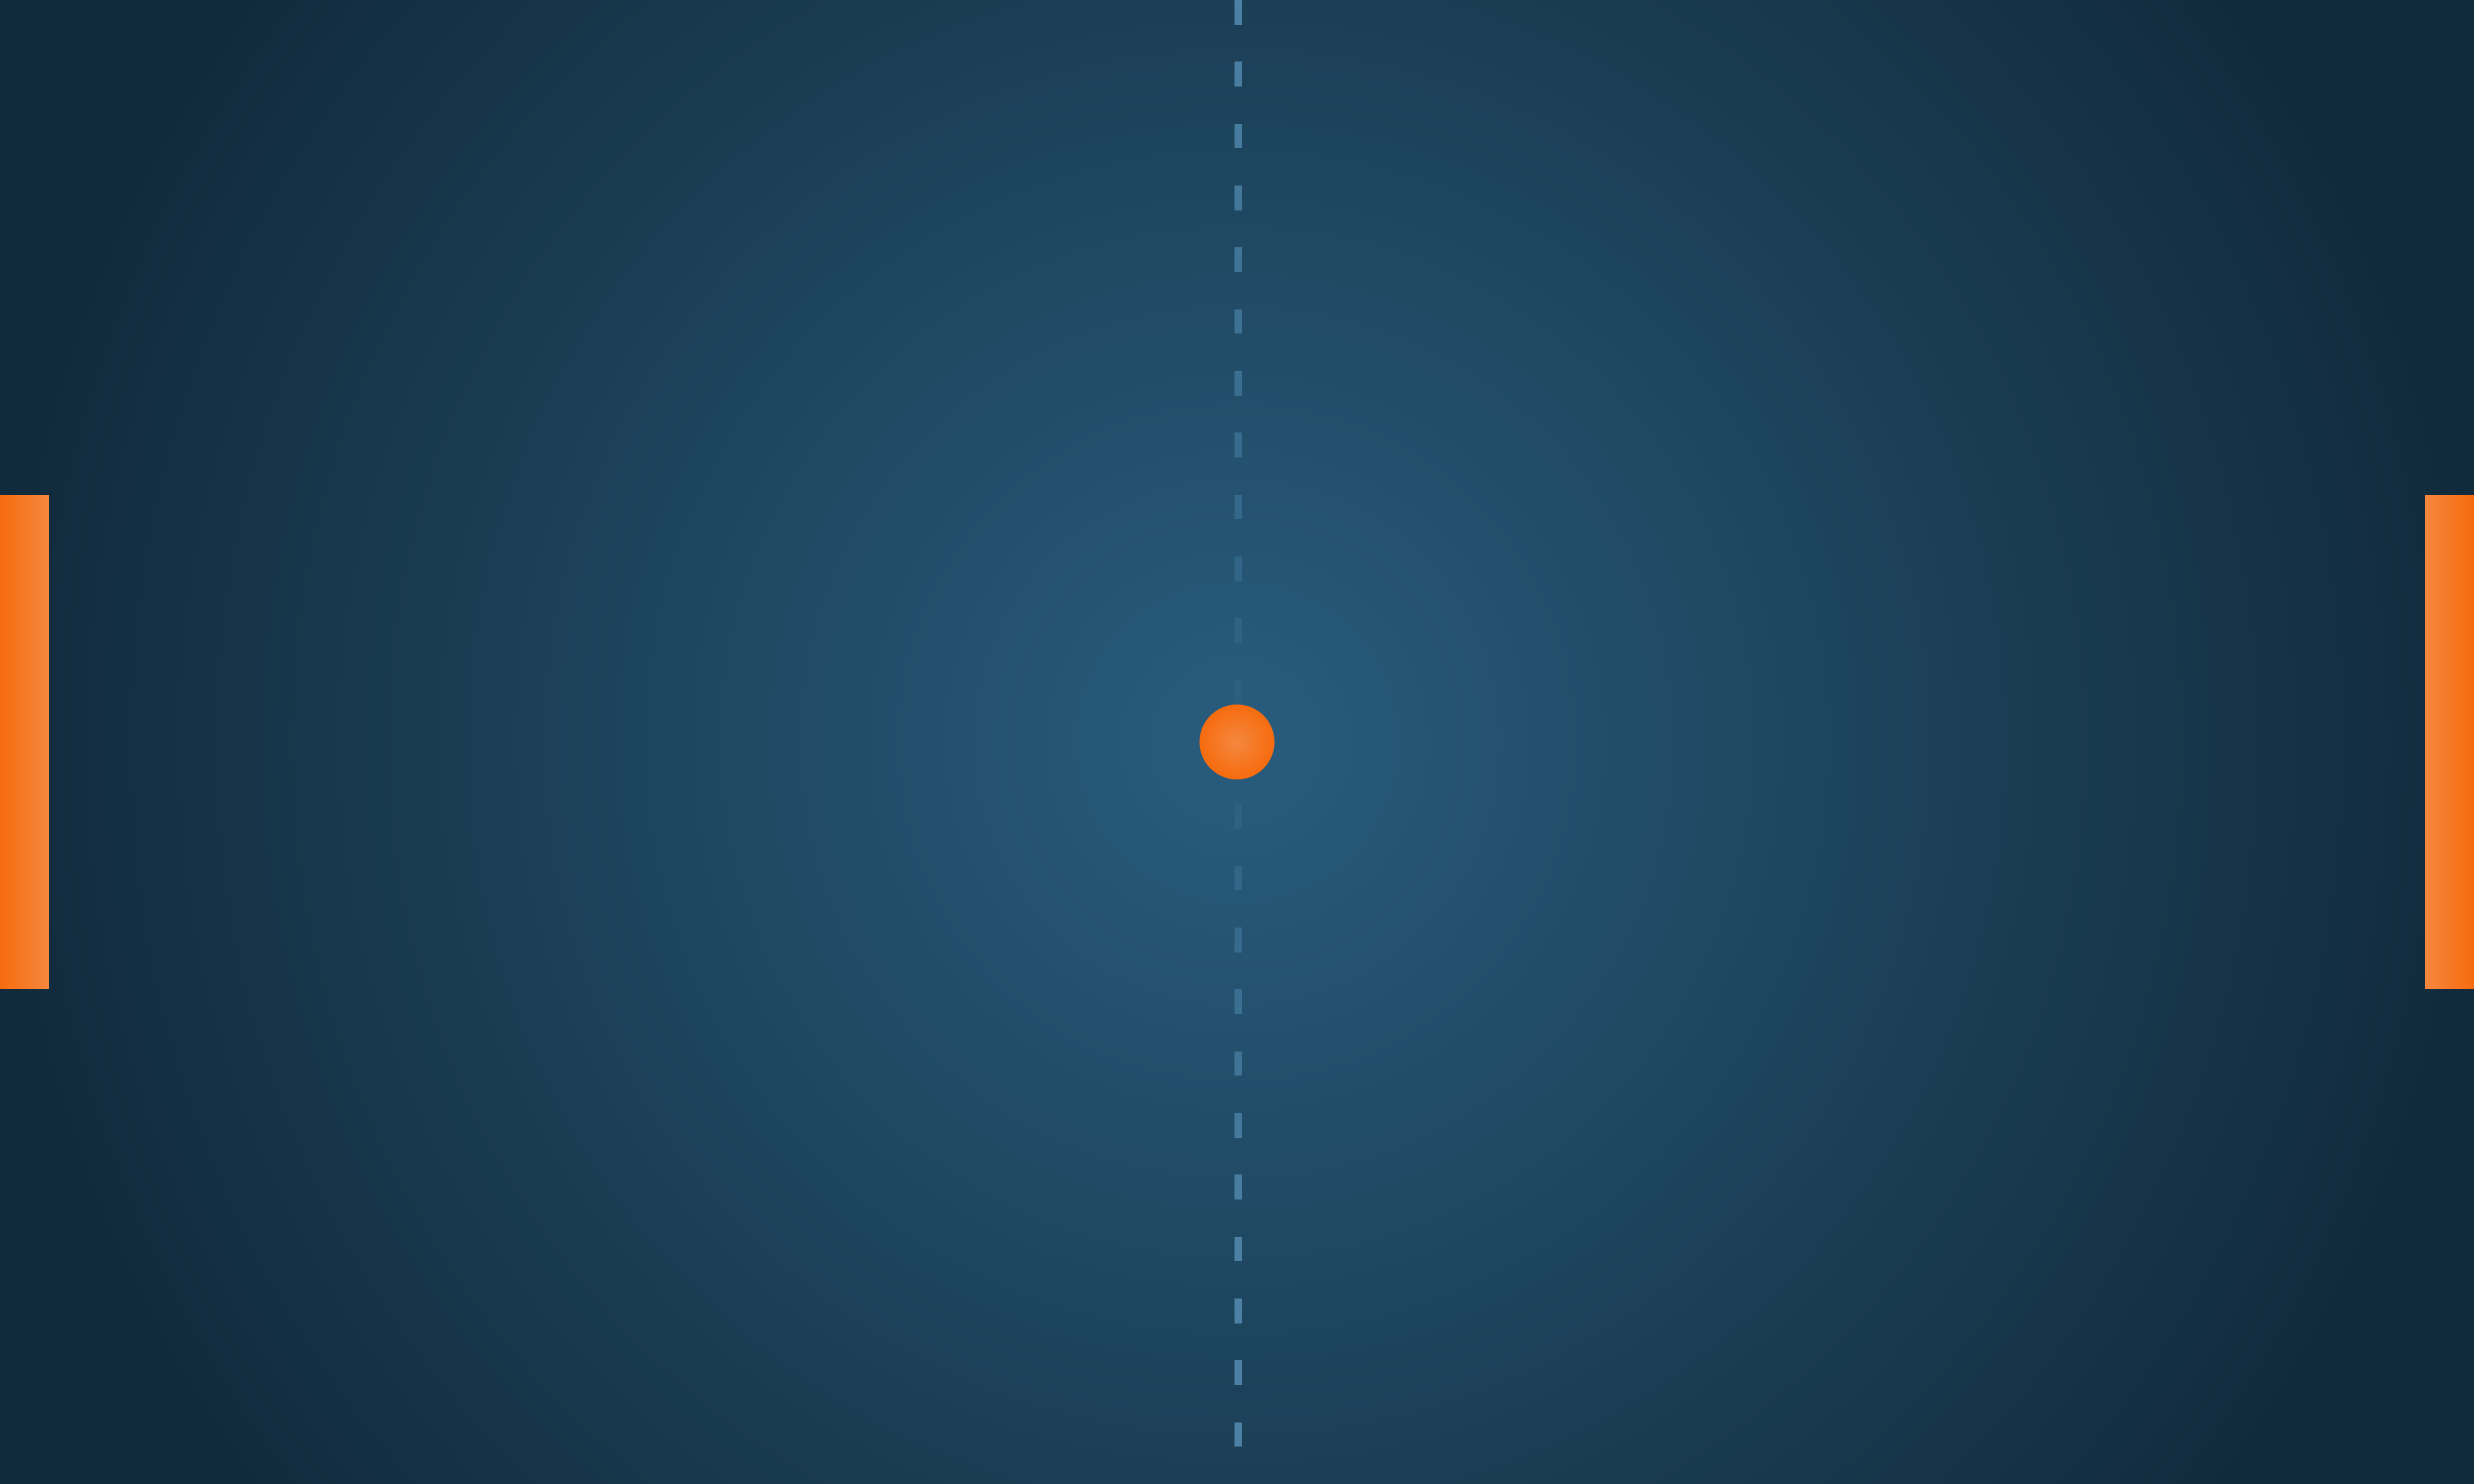
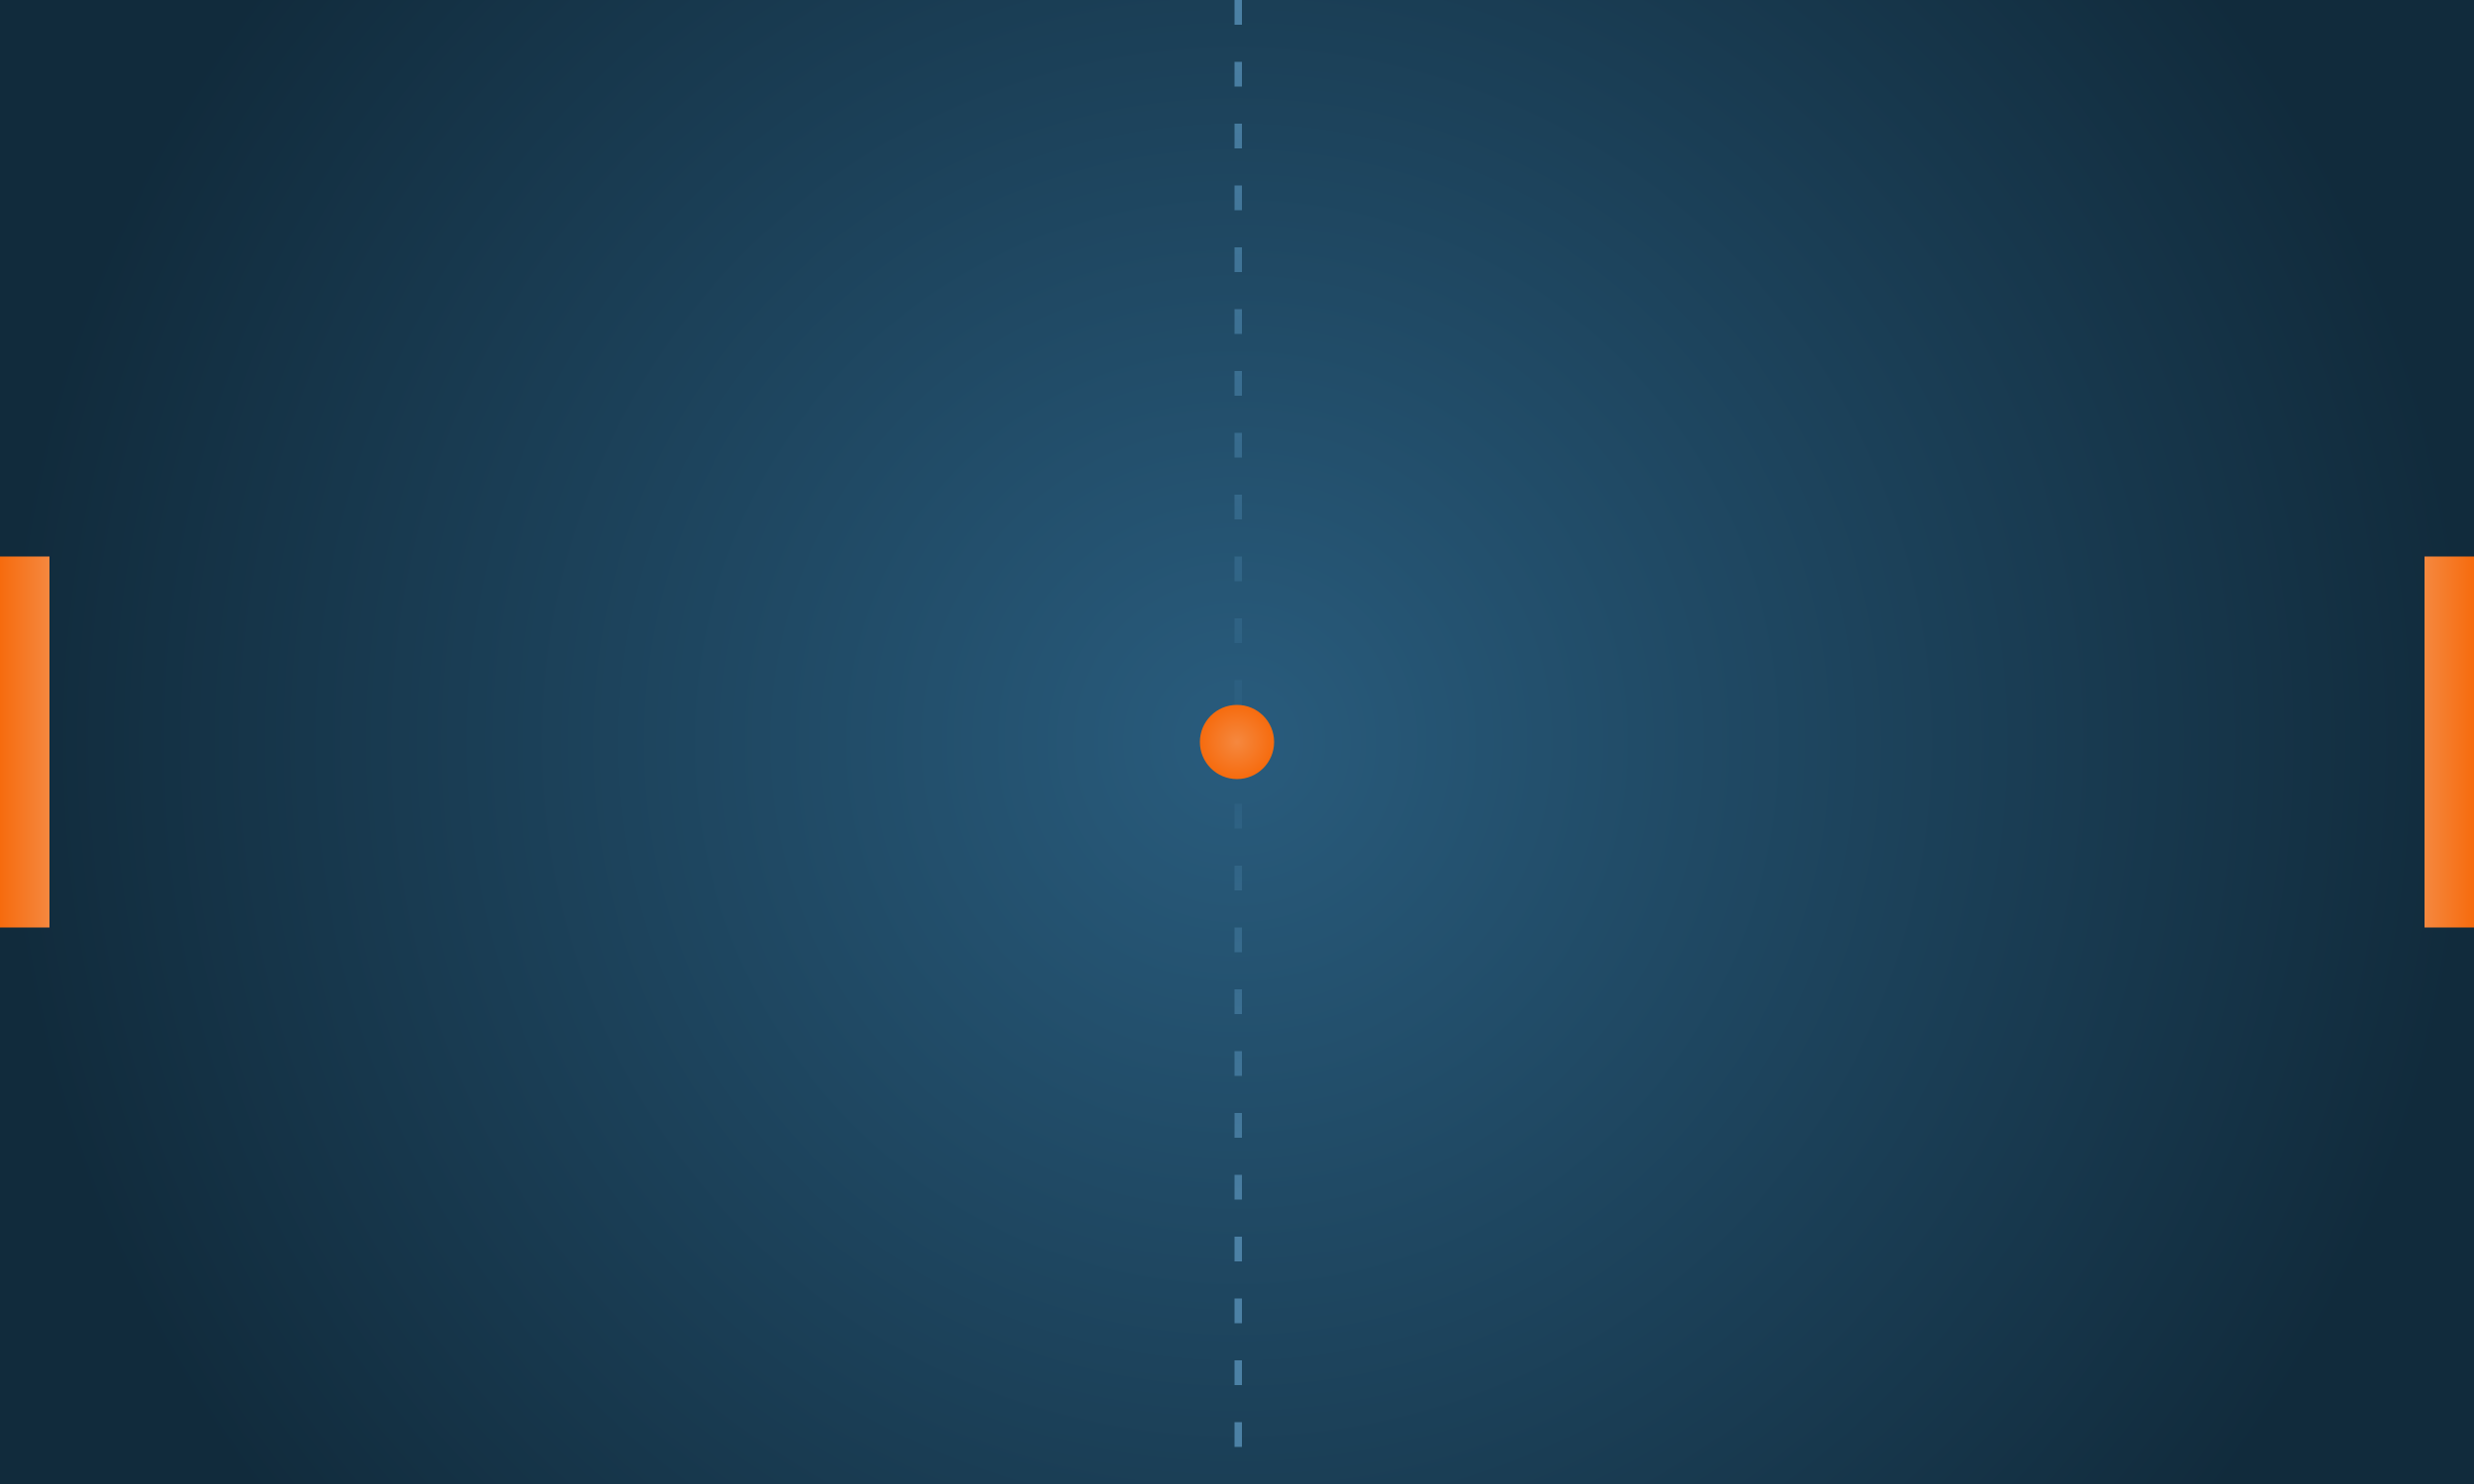
<svg xmlns="http://www.w3.org/2000/svg" version="1.1" viewBox="0 0 1000 600">
  <defs>
    <radialGradient id="brfmDApMZJPX" cx="500px" cy="300px" r="500px" fx="500px" fy="300px" gradientUnits="userSpaceOnUse">
      <stop offset="0" stop-color="#295c7d" />
      <stop offset="1" stop-color="#112B3C" />
    </radialGradient>
    <linearGradient id="GmKhOosbLTgn" x1="0px" x2="0px" y1="0px" y2="499px" gradientUnits="userSpaceOnUse">
      <stop offset="0" stop-color="#4c81a5" />
      <stop offset="0.61" stop-color="#295c7d" />
      <stop offset="1" stop-color="#4c81a5" />
    </linearGradient>
    <linearGradient id="urNntvdATugd" x1="0px" x2="0px" y1="0px" y2="499px" gradientUnits="userSpaceOnUse">
      <stop offset="0" stop-color="#4c81a5" />
      <stop offset="0.61" stop-color="#295c7d" />
      <stop offset="1" stop-color="#4c81a5" />
    </linearGradient>
    <linearGradient id="boBuhSGCaxkU" x1="0px" x2="0px" y1="0px" y2="499px" gradientUnits="userSpaceOnUse">
      <stop offset="0" stop-color="#4c81a5" />
      <stop offset="0.61" stop-color="#295c7d" />
      <stop offset="1" stop-color="#4c81a5" />
    </linearGradient>
    <linearGradient id="qXkhiBGwlXme" x1="0px" x2="0px" y1="0px" y2="499px" gradientUnits="userSpaceOnUse">
      <stop offset="0" stop-color="#4c81a5" />
      <stop offset="0.61" stop-color="#295c7d" />
      <stop offset="1" stop-color="#4c81a5" />
    </linearGradient>
    <linearGradient id="TAxhlTfxbWPQ" x1="0px" x2="0px" y1="0px" y2="499px" gradientUnits="userSpaceOnUse">
      <stop offset="0" stop-color="#4c81a5" />
      <stop offset="0.61" stop-color="#295c7d" />
      <stop offset="1" stop-color="#4c81a5" />
    </linearGradient>
    <linearGradient id="SaWHErIyrZqF" x1="0px" x2="0px" y1="0px" y2="499px" gradientUnits="userSpaceOnUse">
      <stop offset="0" stop-color="#4c81a5" />
      <stop offset="0.61" stop-color="#295c7d" />
      <stop offset="1" stop-color="#4c81a5" />
    </linearGradient>
    <linearGradient id="mOwVaHcdhGgM" x1="0px" x2="0px" y1="0px" y2="499px" gradientUnits="userSpaceOnUse">
      <stop offset="0" stop-color="#4c81a5" />
      <stop offset="0.61" stop-color="#295c7d" />
      <stop offset="1" stop-color="#4c81a5" />
    </linearGradient>
    <linearGradient id="fRQEInshHdCX" x1="0px" x2="0px" y1="0px" y2="499px" gradientUnits="userSpaceOnUse">
      <stop offset="0" stop-color="#4c81a5" />
      <stop offset="0.61" stop-color="#295c7d" />
      <stop offset="1" stop-color="#4c81a5" />
    </linearGradient>
    <linearGradient id="EcEfkhZdKpWG" x1="0px" x2="0px" y1="0px" y2="499px" gradientUnits="userSpaceOnUse">
      <stop offset="0" stop-color="#4c81a5" />
      <stop offset="0.61" stop-color="#295c7d" />
      <stop offset="1" stop-color="#4c81a5" />
    </linearGradient>
    <linearGradient id="sfGfteEbLiNW" x1="0px" x2="0px" y1="0px" y2="499px" gradientUnits="userSpaceOnUse">
      <stop offset="0" stop-color="#4c81a5" />
      <stop offset="0.61" stop-color="#295c7d" />
      <stop offset="1" stop-color="#4c81a5" />
    </linearGradient>
    <linearGradient id="OXPwcCJyCCKh" x1="0px" x2="0px" y1="0px" y2="499px" gradientUnits="userSpaceOnUse">
      <stop offset="0" stop-color="#4c81a5" />
      <stop offset="0.61" stop-color="#295c7d" />
      <stop offset="1" stop-color="#4c81a5" />
    </linearGradient>
    <linearGradient id="rqJThvSpiRZe" x1="0px" x2="0px" y1="0px" y2="499px" gradientUnits="userSpaceOnUse">
      <stop offset="0" stop-color="#4c81a5" />
      <stop offset="0.61" stop-color="#295c7d" />
      <stop offset="1" stop-color="#4c81a5" />
    </linearGradient>
    <linearGradient id="RVGbcxTbNsda" x1="0px" x2="0px" y1="0px" y2="499px" gradientUnits="userSpaceOnUse">
      <stop offset="0" stop-color="#4c81a5" />
      <stop offset="0.61" stop-color="#295c7d" />
      <stop offset="1" stop-color="#4c81a5" />
    </linearGradient>
    <linearGradient id="aDeTGXbevUtL" x1="0px" x2="0px" y1="0px" y2="499px" gradientUnits="userSpaceOnUse">
      <stop offset="0" stop-color="#4c81a5" />
      <stop offset="0.61" stop-color="#295c7d" />
      <stop offset="1" stop-color="#4c81a5" />
    </linearGradient>
    <linearGradient id="HlSTyRicFzGS" x1="0px" x2="0px" y1="0px" y2="499px" gradientUnits="userSpaceOnUse">
      <stop offset="0" stop-color="#4c81a5" />
      <stop offset="0.61" stop-color="#295c7d" />
      <stop offset="1" stop-color="#4c81a5" />
    </linearGradient>
    <linearGradient id="ulSUgRWqkXVs" x1="0px" x2="0px" y1="0px" y2="499px" gradientUnits="userSpaceOnUse">
      <stop offset="0" stop-color="#4c81a5" />
      <stop offset="0.61" stop-color="#295c7d" />
      <stop offset="1" stop-color="#4c81a5" />
    </linearGradient>
    <linearGradient id="izIqLwTDaucK" x1="0px" x2="0px" y1="0px" y2="499px" gradientUnits="userSpaceOnUse">
      <stop offset="0" stop-color="#4c81a5" />
      <stop offset="0.61" stop-color="#295c7d" />
      <stop offset="1" stop-color="#4c81a5" />
    </linearGradient>
    <linearGradient id="FuEMtauzWeSn" x1="0px" x2="0px" y1="0px" y2="499px" gradientUnits="userSpaceOnUse">
      <stop offset="0" stop-color="#4c81a5" />
      <stop offset="0.61" stop-color="#295c7d" />
      <stop offset="1" stop-color="#4c81a5" />
    </linearGradient>
    <linearGradient id="yRQIyeSOleMG" x1="0px" x2="0px" y1="0px" y2="499px" gradientUnits="userSpaceOnUse">
      <stop offset="0" stop-color="#4c81a5" />
      <stop offset="0.61" stop-color="#295c7d" />
      <stop offset="1" stop-color="#4c81a5" />
    </linearGradient>
    <linearGradient id="PtmiTEBvQcWv" x1="0px" x2="0px" y1="0px" y2="499px" gradientUnits="userSpaceOnUse">
      <stop offset="0" stop-color="#4c81a5" />
      <stop offset="0.61" stop-color="#295c7d" />
      <stop offset="1" stop-color="#4c81a5" />
    </linearGradient>
    <linearGradient id="XvowTmKLENvR" x1="0px" x2="0px" y1="0px" y2="499px" gradientUnits="userSpaceOnUse">
      <stop offset="0" stop-color="#4c81a5" />
      <stop offset="0.61" stop-color="#295c7d" />
      <stop offset="1" stop-color="#4c81a5" />
    </linearGradient>
    <linearGradient id="CJOmepTHgGDk" x1="0px" x2="0px" y1="0px" y2="499px" gradientUnits="userSpaceOnUse">
      <stop offset="0" stop-color="#4c81a5" />
      <stop offset="0.61" stop-color="#295c7d" />
      <stop offset="1" stop-color="#4c81a5" />
    </linearGradient>
    <linearGradient id="eyshnMKrJCLW" x1="0px" x2="0px" y1="0px" y2="499px" gradientUnits="userSpaceOnUse">
      <stop offset="0" stop-color="#4c81a5" />
      <stop offset="0.61" stop-color="#295c7d" />
      <stop offset="1" stop-color="#4c81a5" />
    </linearGradient>
    <linearGradient id="yfoXKHDbNlJy" x1="0px" x2="0px" y1="0px" y2="499px" gradientUnits="userSpaceOnUse">
      <stop offset="0" stop-color="#4c81a5" />
      <stop offset="0.61" stop-color="#295c7d" />
      <stop offset="1" stop-color="#4c81a5" />
    </linearGradient>
    <linearGradient id="xrJsPQgrvTnt" x1="0px" x2="20px" y1="0px" y2="0px" gradientUnits="userSpaceOnUse">
      <stop offset="0" stop-color="#F66B0E" />
      <stop offset="1" stop-color="#f5883f" />
    </linearGradient>
    <linearGradient id="luGFdIsDhTCZ" x1="980px" x2="1000px" y1="0px" y2="0px" gradientUnits="userSpaceOnUse">
      <stop offset="0" stop-color="#f5883f" />
      <stop offset="1" stop-color="#F66B0E" />
    </linearGradient>
    <radialGradient id="LvsACtdSNzte" cx="500px" cy="300px" r="15px" fx="500px" fy="300px" gradientUnits="userSpaceOnUse">
      <stop offset="0" stop-color="#f5883f" />
      <stop offset="1" stop-color="#F66B0E" />
    </radialGradient>
  </defs>
  <g>
    <rect fill="url(#brfmDApMZJPX)" stroke="none" x="0" y="0" width="1000" height="600" />
    <rect fill="url(#GmKhOosbLTgn)" stroke="none" x="499" y="0" width="3" height="10" />
    <rect fill="url(#urNntvdATugd)" stroke="none" x="499" y="25" width="3" height="10" />
    <rect fill="url(#boBuhSGCaxkU)" stroke="none" x="499" y="50" width="3" height="10" />
    <rect fill="url(#qXkhiBGwlXme)" stroke="none" x="499" y="75" width="3" height="10" />
    <rect fill="url(#TAxhlTfxbWPQ)" stroke="none" x="499" y="100" width="3" height="10" />
    <rect fill="url(#SaWHErIyrZqF)" stroke="none" x="499" y="125" width="3" height="10" />
    <rect fill="url(#mOwVaHcdhGgM)" stroke="none" x="499" y="150" width="3" height="10" />
    <rect fill="url(#fRQEInshHdCX)" stroke="none" x="499" y="175" width="3" height="10" />
    <rect fill="url(#EcEfkhZdKpWG)" stroke="none" x="499" y="200" width="3" height="10" />
    <rect fill="url(#sfGfteEbLiNW)" stroke="none" x="499" y="225" width="3" height="10" />
    <rect fill="url(#OXPwcCJyCCKh)" stroke="none" x="499" y="250" width="3" height="10" />
    <rect fill="url(#rqJThvSpiRZe)" stroke="none" x="499" y="275" width="3" height="10" />
    <rect fill="url(#RVGbcxTbNsda)" stroke="none" x="499" y="300" width="3" height="10" />
    <rect fill="url(#aDeTGXbevUtL)" stroke="none" x="499" y="325" width="3" height="10" />
    <rect fill="url(#HlSTyRicFzGS)" stroke="none" x="499" y="350" width="3" height="10" />
    <rect fill="url(#ulSUgRWqkXVs)" stroke="none" x="499" y="375" width="3" height="10" />
    <rect fill="url(#izIqLwTDaucK)" stroke="none" x="499" y="400" width="3" height="10" />
    <rect fill="url(#FuEMtauzWeSn)" stroke="none" x="499" y="425" width="3" height="10" />
    <rect fill="url(#yRQIyeSOleMG)" stroke="none" x="499" y="450" width="3" height="10" />
    <rect fill="url(#PtmiTEBvQcWv)" stroke="none" x="499" y="475" width="3" height="10" />
    <rect fill="url(#XvowTmKLENvR)" stroke="none" x="499" y="500" width="3" height="10" />
    <rect fill="url(#CJOmepTHgGDk)" stroke="none" x="499" y="525" width="3" height="10" />
    <rect fill="url(#eyshnMKrJCLW)" stroke="none" x="499" y="550" width="3" height="10" />
    <rect fill="url(#yfoXKHDbNlJy)" stroke="none" x="499" y="575" width="3" height="10" />
-     <rect fill="url(#xrJsPQgrvTnt)" stroke="none" x="0" y="200" width="20" height="200" />
-     <rect fill="url(#luGFdIsDhTCZ)" stroke="none" x="980" y="200" width="20" height="200" />
+     <rect fill="url(#xrJsPQgrvTnt)" stroke="none" x="0" y="225" width="20" height="150" />
+     <rect fill="url(#luGFdIsDhTCZ)" stroke="none" x="980" y="225" width="20" height="150" />
    <path fill="url(#LvsACtdSNzte)" stroke="none" paint-order="stroke fill markers" d=" M 515 300 A 15 15 0 1 1 515 299.985 Z" />
  </g>
</svg>
